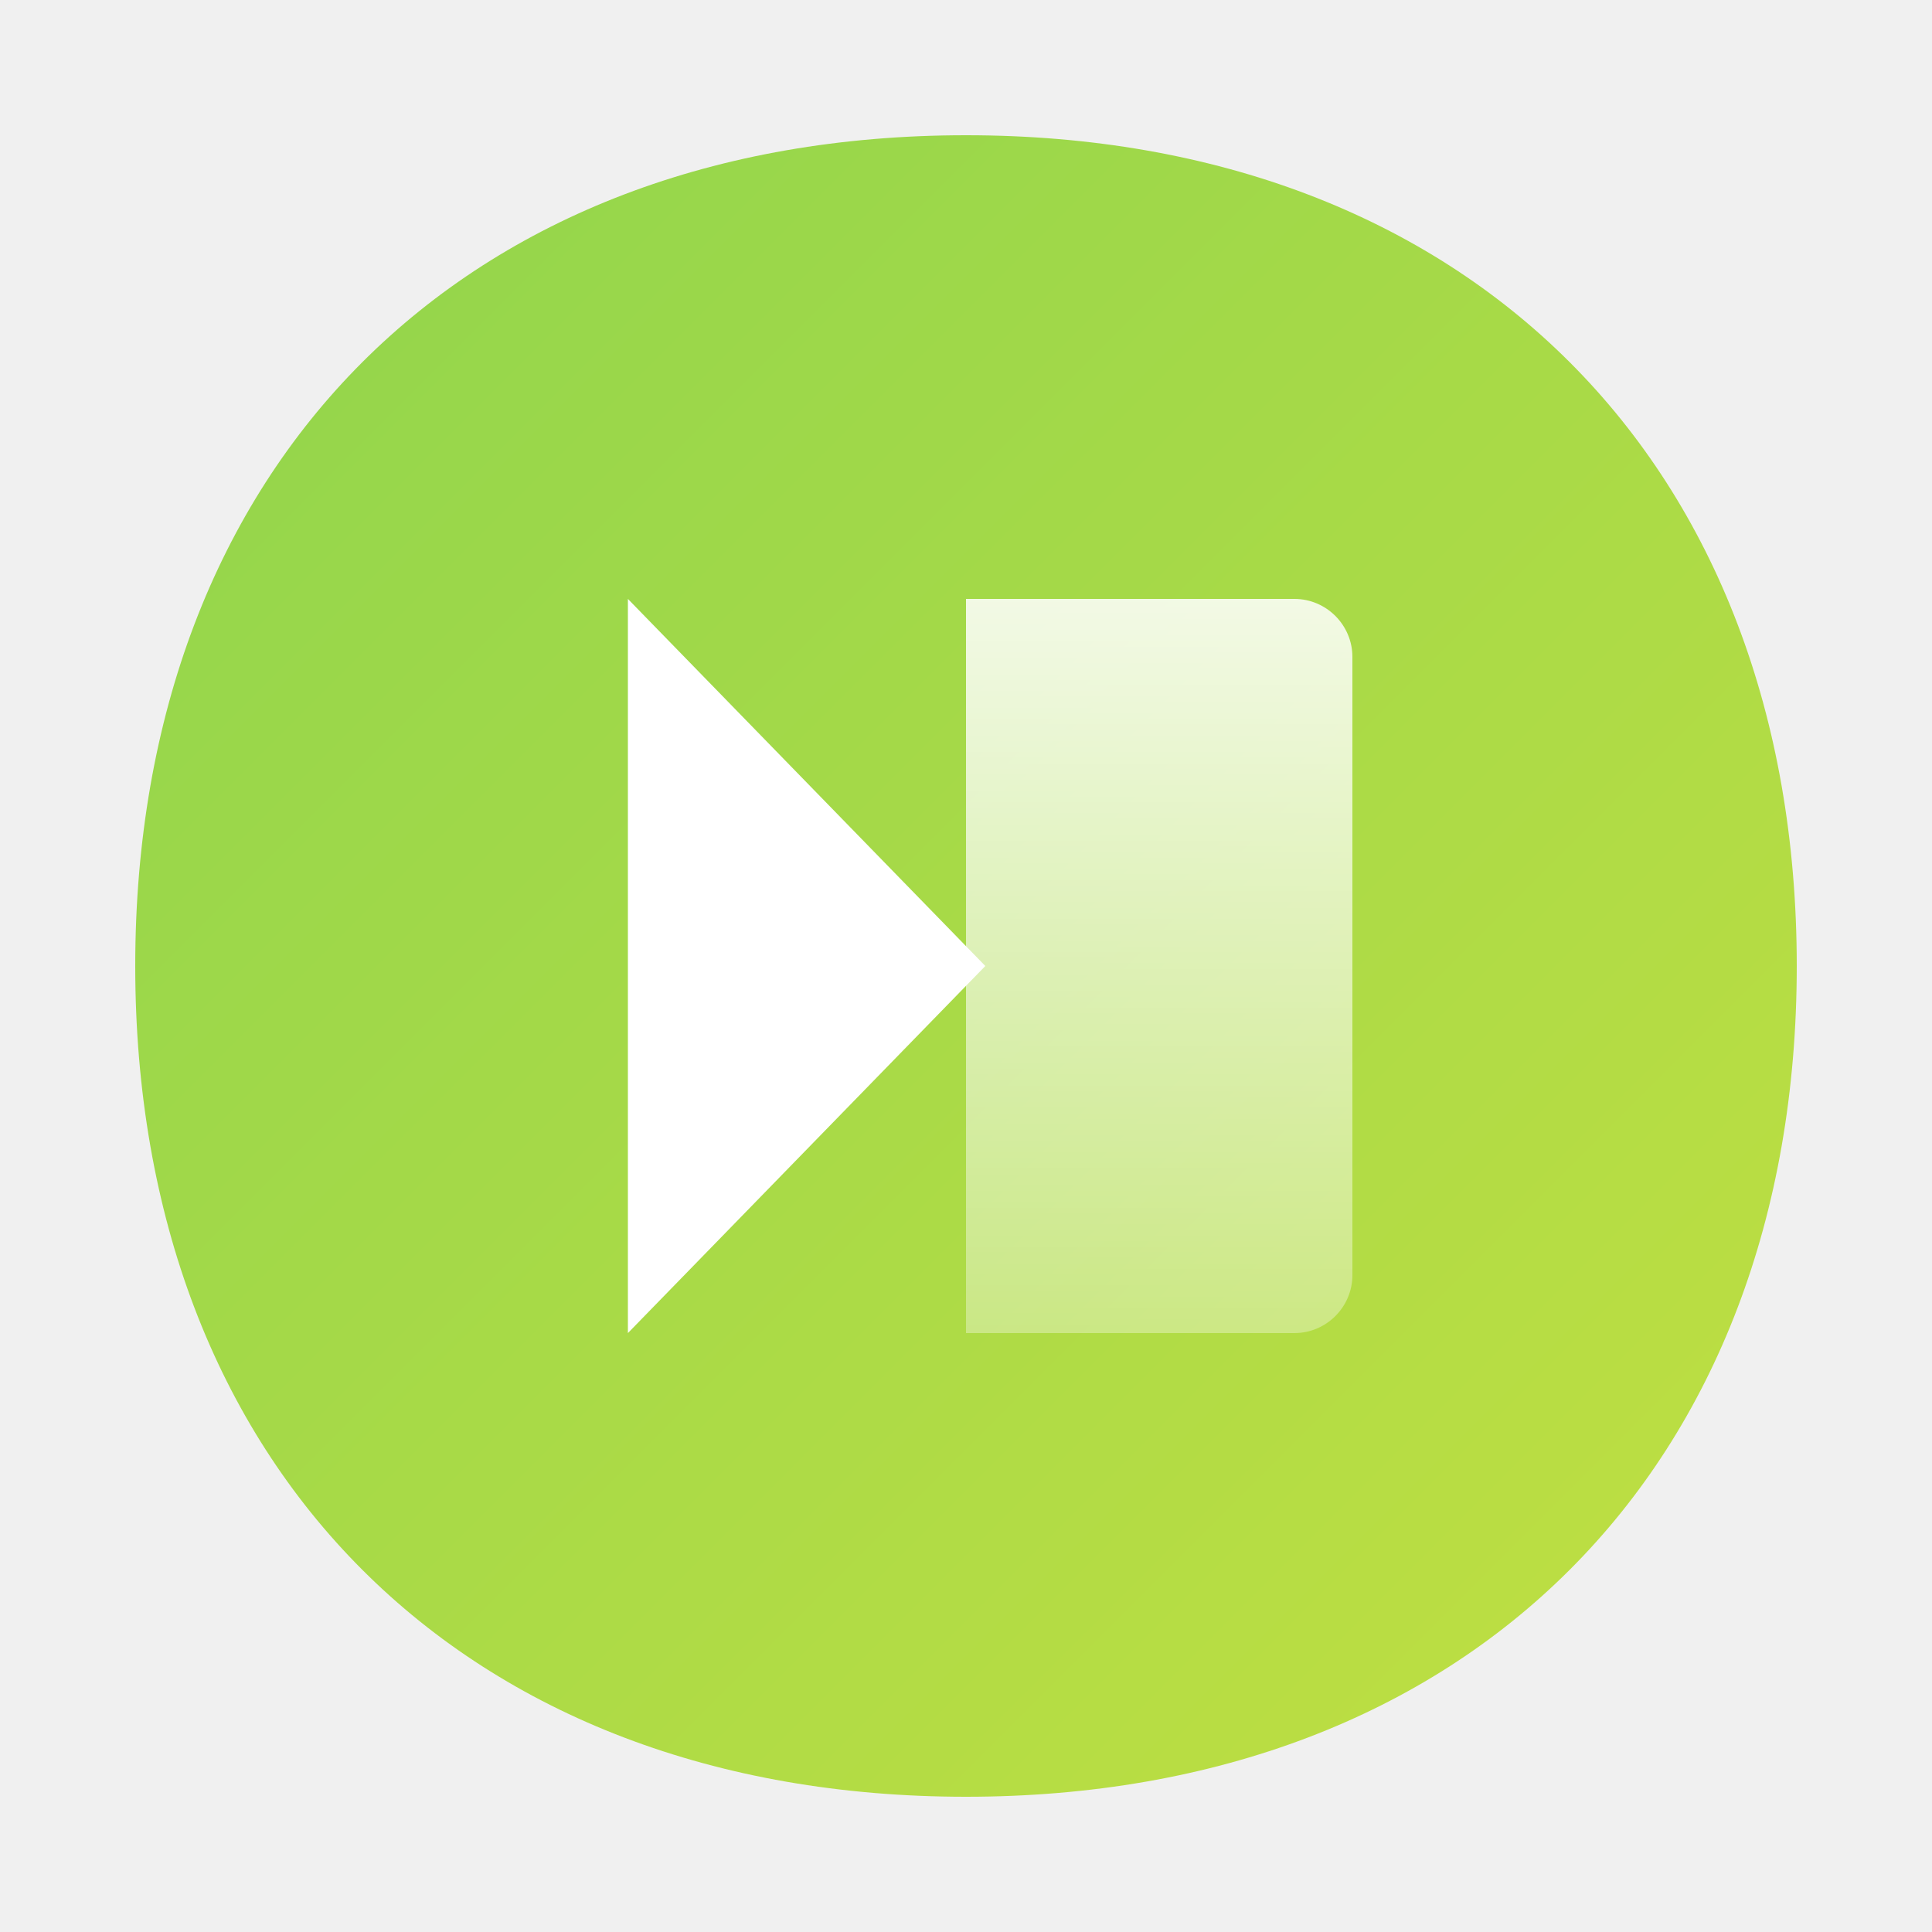
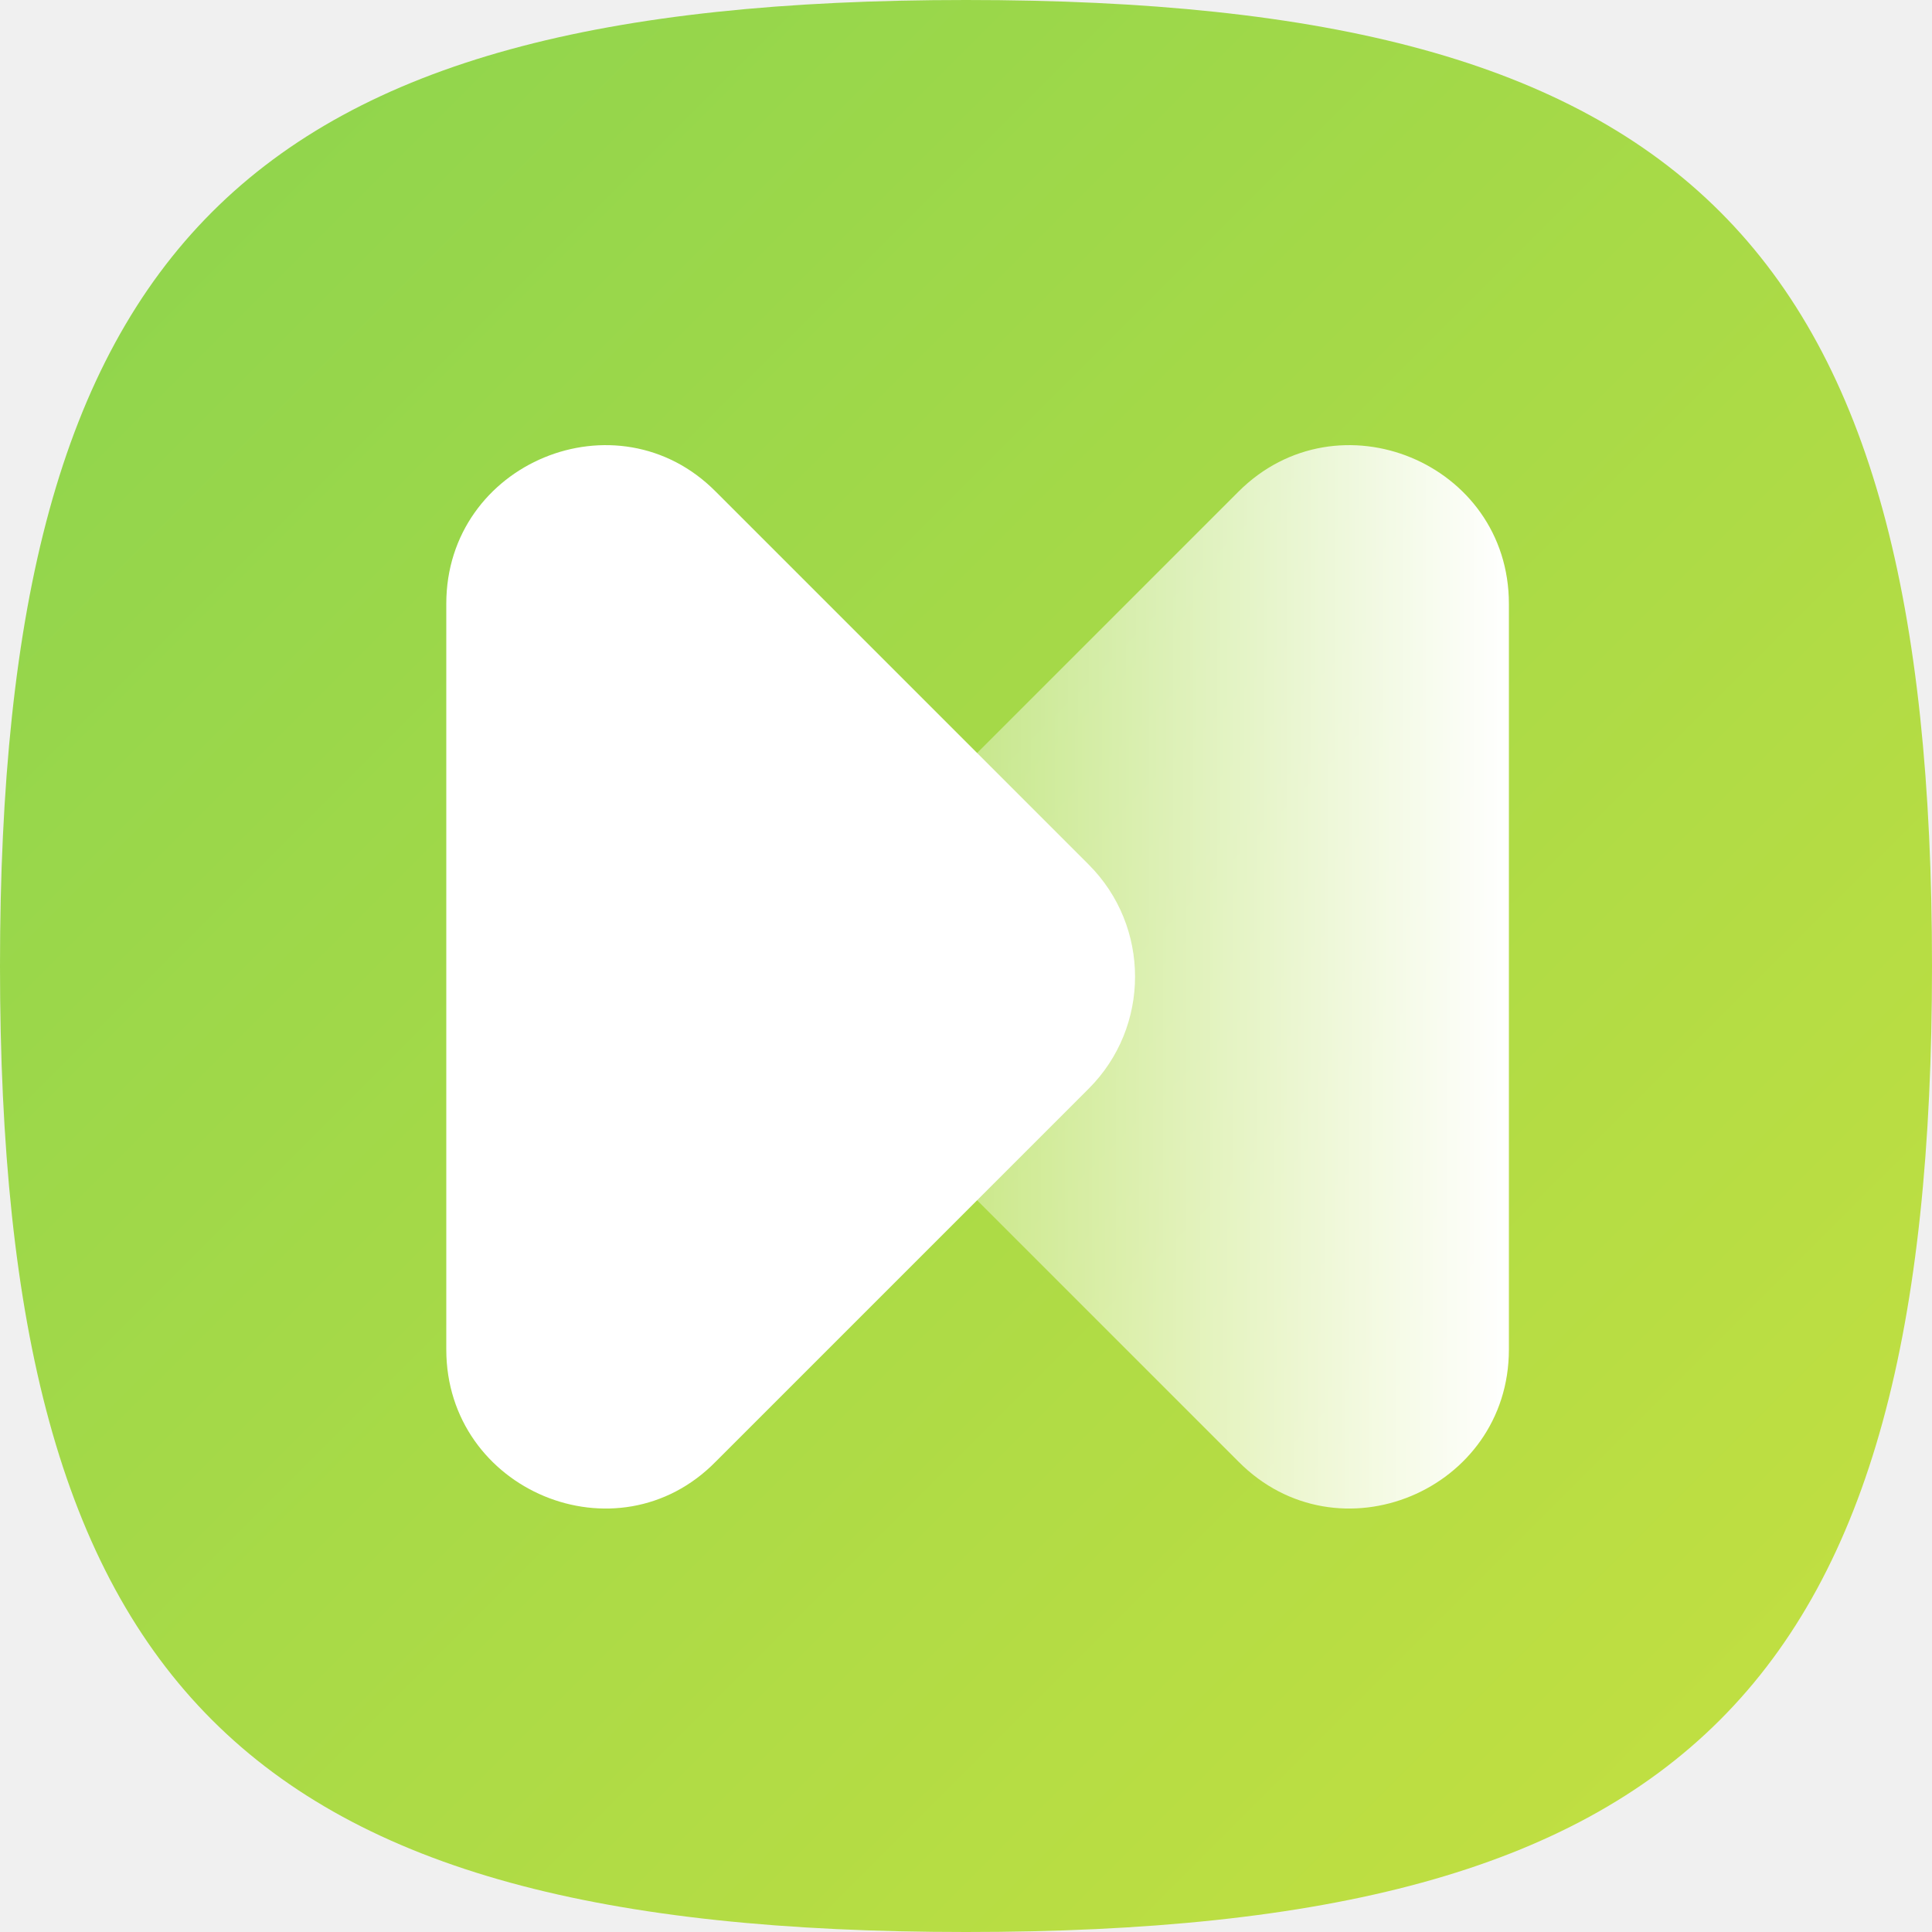
<svg xmlns="http://www.w3.org/2000/svg" viewBox="0 0 200 200">
  <defs>
-     <linearGradient id="green-bg" x1="0" y1="0" x2="200" y2="200" gradientUnits="userSpaceOnUse">
-       <stop offset="0" stop-color="#8BD44E" />
+     <linearGradient id="bg-green" x1="0" y1="0" x2="200" y2="200" gradientUnits="userSpaceOnUse">
+       <stop stop-color="#8BD44E" />
      <stop offset="1" stop-color="#C6E040" />
    </linearGradient>
-     <linearGradient id="green-sh" x1="100" y1="56" x2="100" y2="144" gradientUnits="userSpaceOnUse">
-       <stop offset="0" stop-color="#fff" stop-opacity=".9" />
-       <stop offset="1" stop-color="#fff" stop-opacity=".3" />
+     <linearGradient id="fade-g" x1="156.2" y1="101" x2="84.9" y2="101" gradientUnits="userSpaceOnUse">
+       <stop stop-color="#fff" />
+       <stop offset="1" stop-color="#fff" stop-opacity="0.2" />
    </linearGradient>
  </defs>
-   <path d="M100,14 C152,14 186,48 186,100 C186,152 152,186 100,186 C48,186 14,152 14,100 C14,48 48,14 100,14Z" fill="url(#green-bg)" />
-   <path d="M65,62 L65,138 L102,100Z" fill="#fff" />
-   <path d="M100,62 L134,62 C137.3,62 140,64.7 140,68 L140,132 C140,135.3 137.3,138 134,138 L100,138Z" fill="url(#green-sh)" />
+   <path d="M100,0 C25.2,0 0,25.2 0,100 C0,174.8 25.2,200 100,200 C174.8,200 200,174.8 200,100 C200,25.2 174.9,0 100,0Z" fill="url(#bg-green)" />
+   <path d="M89.6,112.7 C83.2,106.3 83.2,95.9 89.6,89.5 L128.2,50.9 C138.5,40.6 156.2,47.9 156.2,62.5 V139.7 C156.2,154.3 138.5,161.7 128.2,151.3 L89.6,112.7Z" fill="url(#fade-g)" />
+   <path d="M112.7,112.7 C119.1,106.3 119.1,95.9 112.7,89.5 L74.1,50.9 C63.9,40.6 46.2,47.9 46.2,62.5 V139.7 C46.2,154.3 63.9,161.7 74.1,151.3 L112.7,112.7Z" fill="#fff" />
</svg>
